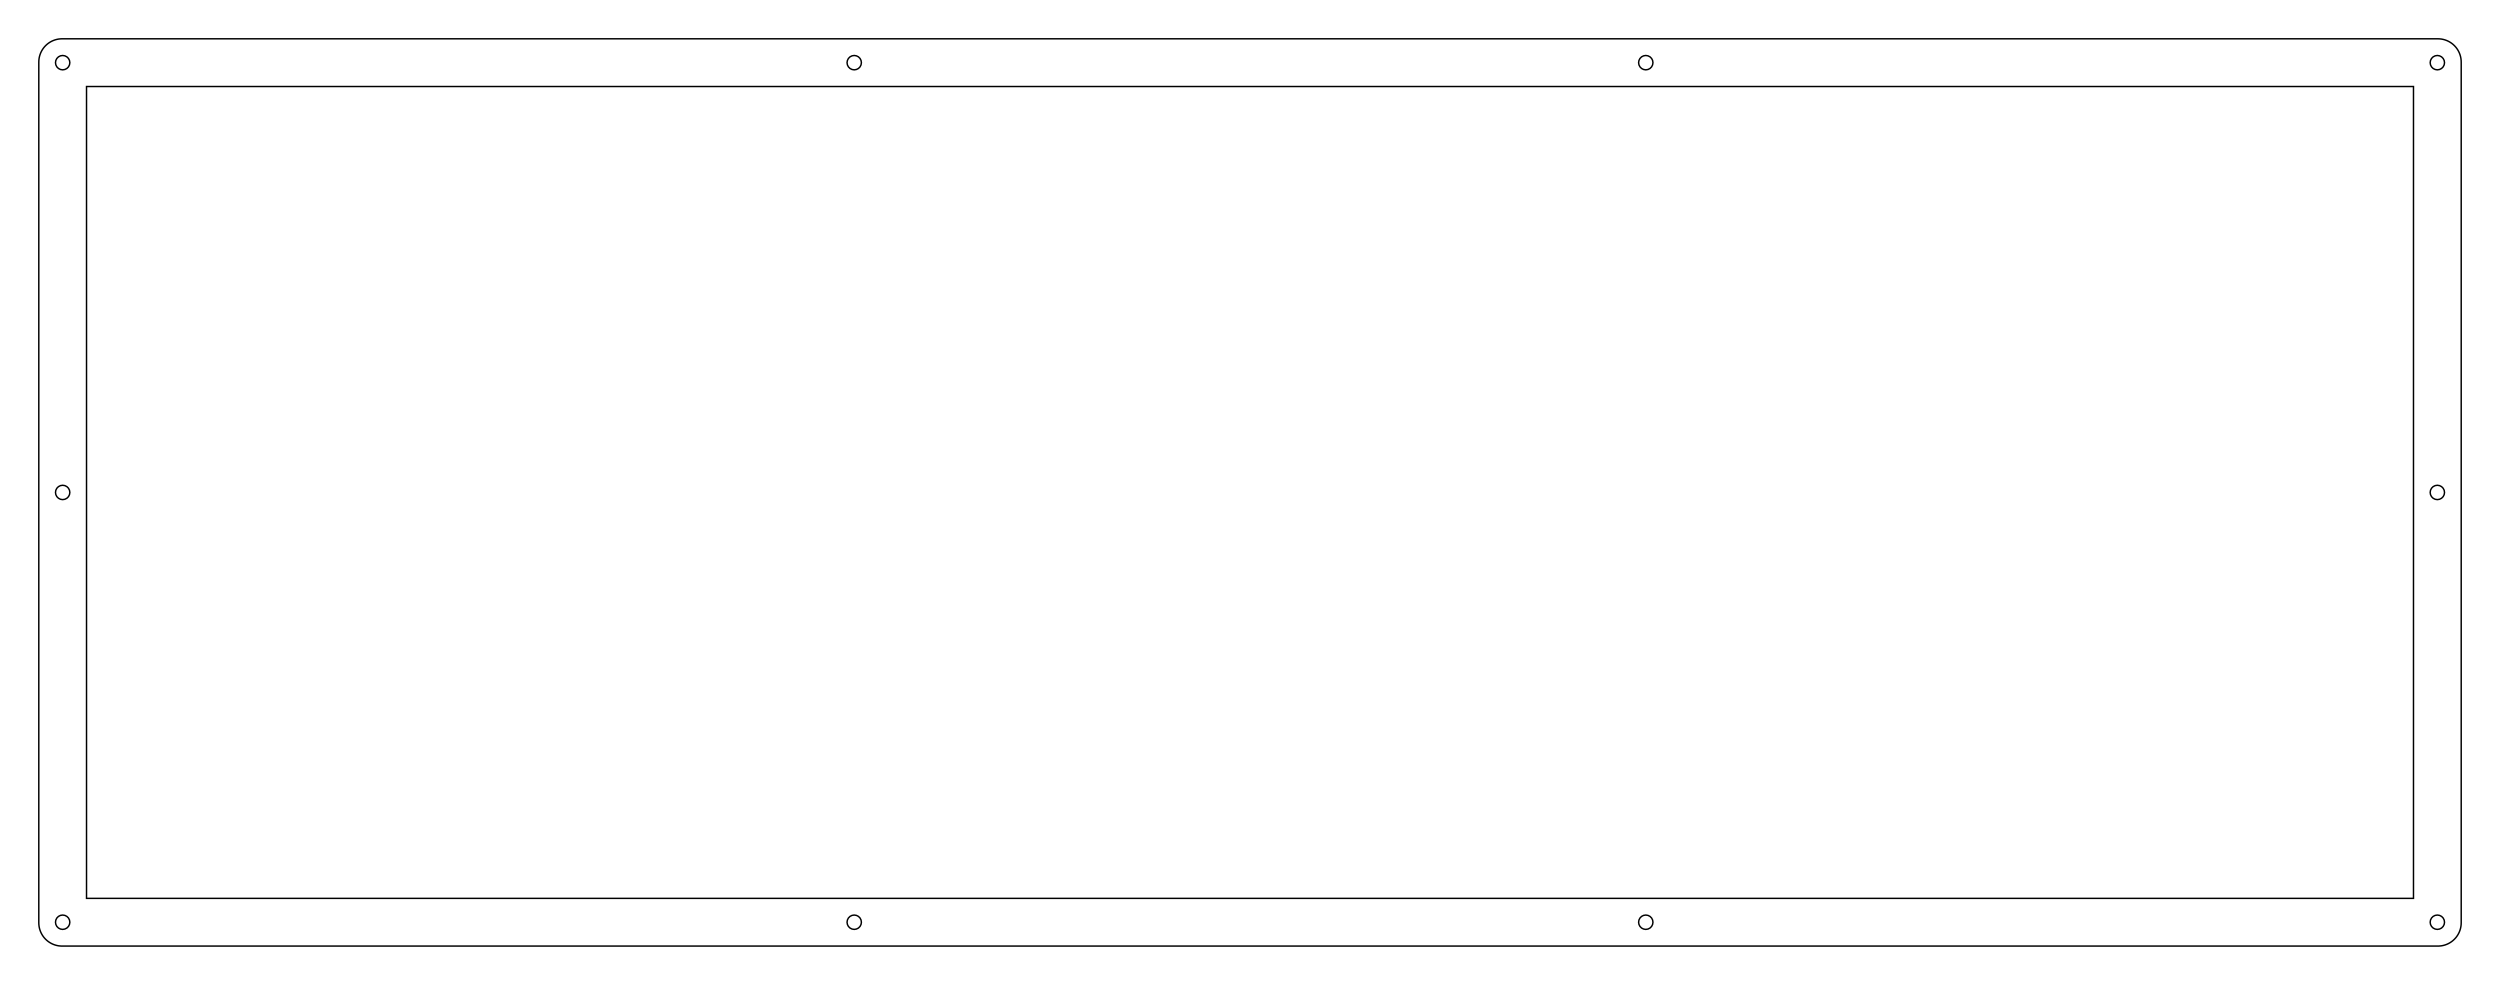
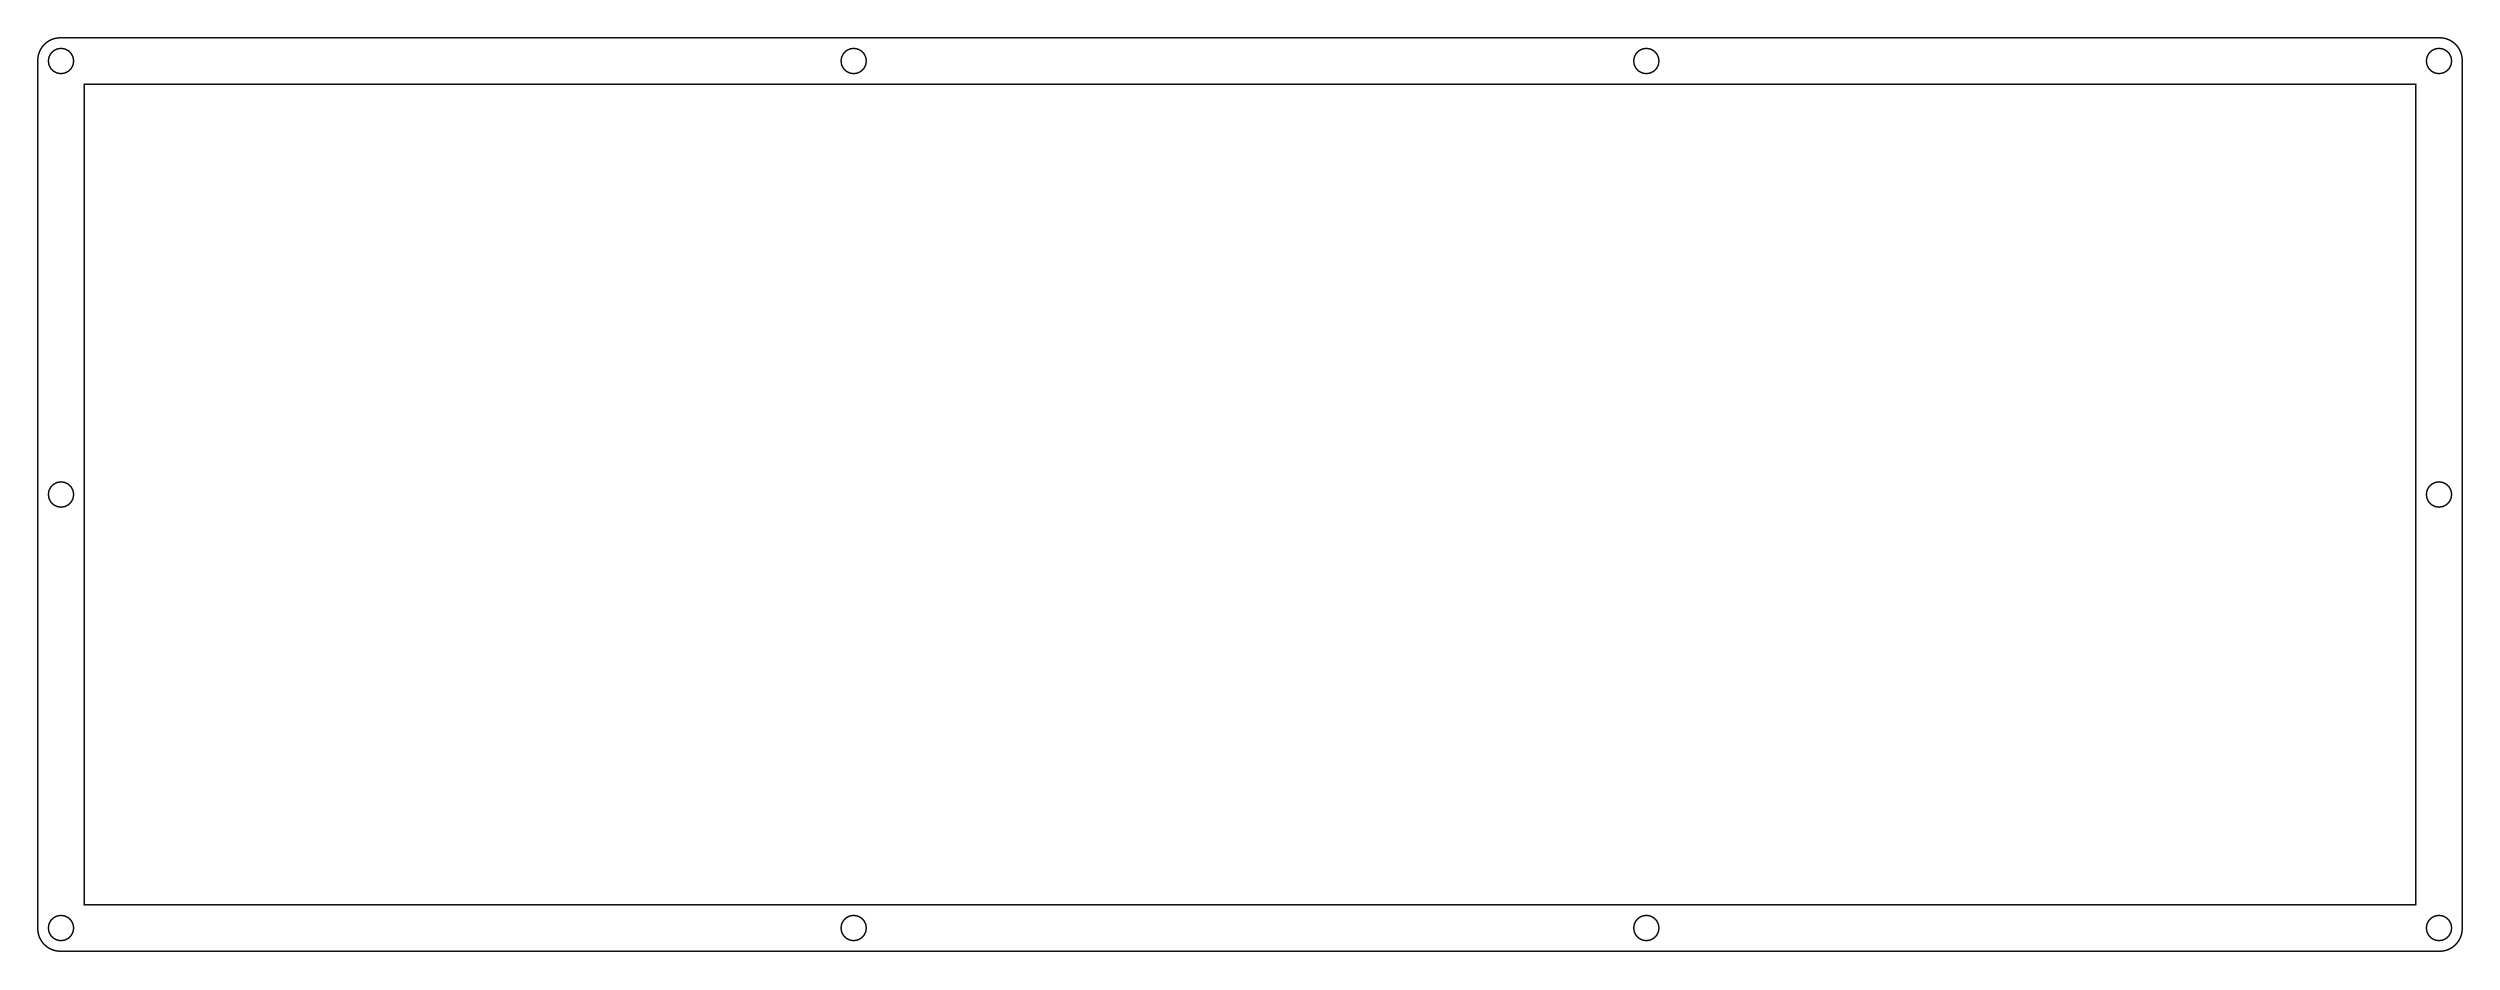
- <svg xmlns="http://www.w3.org/2000/svg" width="322.189mm" height="126.927mm" viewBox="0.000 0.000 322.189 126.927">
-   <polygon points="314.189,5.001 314.424,5.010 314.658,5.037 314.889,5.083 315.116,5.147 315.337,5.229 315.551,5.327 315.756,5.443 315.952,5.573 316.137,5.719 316.310,5.879 316.470,6.052 316.616,6.237 316.747,6.433 316.862,6.639 316.961,6.852 317.042,7.073 317.106,7.300 317.152,7.531 317.180,7.765 317.189,8.001 317.189,118.927 317.180,119.162 317.152,119.396 317.106,119.627 317.042,119.854 316.961,120.075 316.862,120.288 316.747,120.494 316.616,120.690 316.470,120.875 316.310,121.048 316.137,121.208 315.952,121.354 315.756,121.484 315.551,121.600 315.337,121.698 315.116,121.780 314.889,121.844 314.658,121.890 314.424,121.917 314.189,121.927 8.001,121.927 7.765,121.917 7.531,121.890 7.300,121.844 7.073,121.780 6.852,121.698 6.639,121.600 6.433,121.484 6.237,121.354 6.052,121.208 5.879,121.048 5.719,120.875 5.573,120.690 5.443,120.494 5.327,120.288 5.229,120.075 5.147,119.854 5.083,119.627 5.037,119.396 5.010,119.162 5.000,118.927 5.001,8.001 5.010,7.765 5.037,7.531 5.083,7.300 5.147,7.073 5.229,6.852 5.327,6.639 5.443,6.433 5.573,6.237 5.719,6.052 5.879,5.879 6.052,5.719 6.237,5.573 6.433,5.443 6.639,5.327 6.852,5.229 7.073,5.147 7.300,5.083 7.531,5.037 7.765,5.010 8.001,5.000" style="fill:none;stroke-width:0.05mm;stroke:black" />
-   <polygon points="313.828,117.972 313.570,118.103 313.366,118.308 313.234,118.566 313.189,118.852 313.234,119.137 313.366,119.395 313.570,119.600 313.828,119.731 314.114,119.777 314.400,119.731 314.658,119.600 314.862,119.395 314.994,119.137 315.039,118.852 314.994,118.566 314.862,118.308 314.658,118.103 314.400,117.972 314.114,117.927" style="fill:none;stroke-width:0.05mm;stroke:black" />
-   <polygon points="211.815,117.972 211.557,118.103 211.353,118.308 211.221,118.566 211.176,118.852 211.221,119.137 211.353,119.395 211.557,119.600 211.815,119.731 212.101,119.777 212.387,119.731 212.645,119.600 212.850,119.395 212.981,119.137 213.026,118.852 212.981,118.566 212.850,118.308 212.645,118.103 212.387,117.972 212.101,117.927" style="fill:none;stroke-width:0.05mm;stroke:black" />
-   <polygon points="109.802,117.972 109.545,118.103 109.340,118.308 109.209,118.566 109.163,118.852 109.209,119.137 109.340,119.395 109.545,119.600 109.802,119.731 110.088,119.777 110.374,119.731 110.632,119.600 110.837,119.395 110.968,119.137 111.013,118.852 110.968,118.566 110.837,118.308 110.632,118.103 110.374,117.972 110.088,117.927" style="fill:none;stroke-width:0.05mm;stroke:black" />
-   <polygon points="7.790,117.972 7.532,118.103 7.327,118.308 7.196,118.566 7.151,118.852 7.196,119.137 7.327,119.395 7.532,119.600 7.790,119.731 8.075,119.777 8.361,119.731 8.619,119.600 8.824,119.395 8.955,119.137 9.001,118.852 8.955,118.566 8.824,118.308 8.619,118.103 8.361,117.972 8.075,117.927" style="fill:none;stroke-width:0.05mm;stroke:black" />
-   <polygon points="11.151,11.150 11.151,115.777 311.039,115.777 311.039,11.150" style="fill:none;stroke-width:0.05mm;stroke:black" />
-   <polygon points="313.828,62.584 313.570,62.715 313.366,62.920 313.234,63.178 313.189,63.464 313.234,63.749 313.366,64.007 313.570,64.212 313.828,64.343 314.114,64.389 314.400,64.343 314.658,64.212 314.862,64.007 314.994,63.749 315.039,63.464 314.994,63.178 314.862,62.920 314.658,62.715 314.400,62.584 314.114,62.539" style="fill:none;stroke-width:0.05mm;stroke:black" />
-   <polygon points="7.790,62.584 7.532,62.715 7.327,62.920 7.196,63.178 7.151,63.464 7.196,63.749 7.327,64.007 7.532,64.212 7.790,64.343 8.075,64.389 8.361,64.343 8.619,64.212 8.824,64.007 8.955,63.749 9.001,63.464 8.955,63.178 8.824,62.920 8.619,62.715 8.361,62.584 8.075,62.539" style="fill:none;stroke-width:0.05mm;stroke:black" />
-   <polygon points="109.802,7.196 109.545,7.327 109.340,7.532 109.209,7.790 109.163,8.075 109.209,8.361 109.340,8.619 109.545,8.824 109.802,8.955 110.088,9.001 110.374,8.955 110.632,8.824 110.837,8.619 110.968,8.361 111.013,8.075 110.968,7.790 110.837,7.532 110.632,7.327 110.374,7.196 110.088,7.150" style="fill:none;stroke-width:0.05mm;stroke:black" />
-   <polygon points="211.815,7.196 211.557,7.327 211.353,7.532 211.221,7.790 211.176,8.075 211.221,8.361 211.353,8.619 211.557,8.824 211.815,8.955 212.101,9.001 212.387,8.955 212.645,8.824 212.850,8.619 212.981,8.361 213.026,8.075 212.981,7.790 212.850,7.532 212.645,7.327 212.387,7.196 212.101,7.150" style="fill:none;stroke-width:0.05mm;stroke:black" />
-   <polygon points="313.828,7.196 313.570,7.327 313.366,7.532 313.234,7.790 313.189,8.075 313.234,8.361 313.366,8.619 313.570,8.824 313.828,8.955 314.114,9.001 314.400,8.955 314.658,8.824 314.862,8.619 314.994,8.361 315.039,8.075 314.994,7.790 314.862,7.532 314.658,7.327 314.400,7.196 314.114,7.150" style="fill:none;stroke-width:0.05mm;stroke:black" />
-   <polygon points="7.790,7.196 7.532,7.327 7.327,7.532 7.196,7.790 7.151,8.075 7.196,8.361 7.327,8.619 7.532,8.824 7.790,8.955 8.075,9.001 8.361,8.955 8.619,8.824 8.824,8.619 8.955,8.361 9.001,8.075 8.955,7.790 8.824,7.532 8.619,7.327 8.361,7.196 8.075,7.151" style="fill:none;stroke-width:0.05mm;stroke:black" />
+ <svg xmlns="http://www.w3.org/2000/svg" width="330.952mm" height="130.927mm" viewBox="0.000 0.000 330.952 130.927">
+   <polygon points="322.952,5.001 323.187,5.010 323.421,5.037 323.652,5.083 323.879,5.147 324.100,5.229 324.313,5.327 324.519,5.443 324.715,5.573 324.900,5.719 325.073,5.879 325.233,6.052 325.379,6.237 325.509,6.433 325.625,6.639 325.723,6.852 325.805,7.073 325.869,7.300 325.915,7.531 325.942,7.765 325.952,8.001 325.952,122.927 325.942,123.162 325.915,123.396 325.869,123.627 325.805,123.854 325.723,124.075 325.625,124.288 325.509,124.494 325.379,124.690 325.233,124.875 325.073,125.048 324.900,125.208 324.715,125.354 324.519,125.484 324.313,125.600 324.100,125.698 323.879,125.780 323.652,125.844 323.421,125.890 323.187,125.917 322.952,125.927 8.001,125.927 7.765,125.917 7.531,125.890 7.300,125.844 7.073,125.780 6.852,125.698 6.639,125.600 6.433,125.484 6.237,125.354 6.052,125.208 5.879,125.048 5.719,124.875 5.573,124.690 5.443,124.494 5.327,124.288 5.229,124.075 5.147,123.854 5.083,123.627 5.037,123.396 5.010,123.162 5.000,122.927 5.001,8.001 5.010,7.765 5.037,7.531 5.083,7.300 5.147,7.073 5.229,6.852 5.327,6.639 5.443,6.433 5.573,6.237 5.719,6.052 5.879,5.879 6.052,5.719 6.237,5.573 6.433,5.443 6.639,5.327 6.852,5.229 7.073,5.147 7.300,5.083 7.531,5.037 7.765,5.010 8.001,5.000" style="fill:none;stroke-width:0.05mm;stroke:black" />
+   <polygon points="322.359,121.258 321.892,121.496 321.521,121.867 321.283,122.334 321.202,122.852 321.283,123.369 321.521,123.836 321.892,124.207 322.359,124.445 322.877,124.526 323.394,124.445 323.861,124.207 324.232,123.836 324.470,123.369 324.552,122.852 324.470,122.334 324.232,121.867 323.861,121.496 323.394,121.258 322.877,121.177" style="fill:none;stroke-width:0.05mm;stroke:black" />
+   <polygon points="217.425,121.258 216.958,121.496 216.588,121.867 216.350,122.334 216.268,122.852 216.350,123.369 216.588,123.836 216.958,124.207 217.425,124.445 217.943,124.526 218.460,124.445 218.927,124.207 219.298,123.836 219.536,123.369 219.618,122.852 219.536,122.334 219.298,121.867 218.927,121.496 218.460,121.258 217.943,121.177" style="fill:none;stroke-width:0.05mm;stroke:black" />
+   <polygon points="112.492,121.258 112.025,121.496 111.654,121.867 111.416,122.334 111.334,122.852 111.416,123.369 111.654,123.836 112.025,124.207 112.492,124.445 113.009,124.526 113.527,124.445 113.994,124.207 114.364,123.836 114.602,123.369 114.684,122.852 114.602,122.334 114.364,121.867 113.994,121.496 113.527,121.258 113.009,121.177" style="fill:none;stroke-width:0.05mm;stroke:black" />
+   <polygon points="7.558,121.258 7.091,121.496 6.720,121.867 6.482,122.334 6.401,122.852 6.482,123.369 6.720,123.836 7.091,124.207 7.558,124.445 8.075,124.526 8.593,124.445 9.060,124.207 9.431,123.836 9.669,123.369 9.751,122.852 9.669,122.334 9.431,121.867 9.060,121.496 8.593,121.258 8.075,121.177" style="fill:none;stroke-width:0.05mm;stroke:black" />
+   <polygon points="11.151,11.150 11.151,119.777 319.802,119.777 319.802,11.150" style="fill:none;stroke-width:0.05mm;stroke:black" />
+   <polygon points="322.359,63.870 321.892,64.108 321.521,64.478 321.283,64.945 321.202,65.463 321.283,65.981 321.521,66.448 321.892,66.819 322.359,67.057 322.877,67.138 323.394,67.057 323.861,66.819 324.232,66.448 324.470,65.981 324.552,65.463 324.470,64.945 324.232,64.478 323.861,64.108 323.394,63.870 322.877,63.789" style="fill:none;stroke-width:0.05mm;stroke:black" />
+   <polygon points="7.558,63.870 7.091,64.108 6.720,64.478 6.482,64.945 6.401,65.463 6.482,65.981 6.720,66.448 7.091,66.819 7.558,67.057 8.075,67.138 8.593,67.057 9.060,66.819 9.431,66.448 9.669,65.981 9.751,65.463 9.669,64.945 9.431,64.478 9.060,64.108 8.593,63.870 8.075,63.789" style="fill:none;stroke-width:0.05mm;stroke:black" />
+   <polygon points="112.492,6.482 112.025,6.720 111.654,7.091 111.416,7.558 111.334,8.075 111.416,8.593 111.654,9.060 112.025,9.431 112.492,9.669 113.009,9.751 113.527,9.669 113.994,9.431 114.364,9.060 114.602,8.593 114.684,8.075 114.602,7.558 114.364,7.091 113.994,6.720 113.527,6.482 113.009,6.400" style="fill:none;stroke-width:0.05mm;stroke:black" />
+   <polygon points="217.425,6.482 216.958,6.720 216.588,7.091 216.350,7.558 216.268,8.075 216.350,8.593 216.588,9.060 216.958,9.431 217.425,9.669 217.943,9.751 218.460,9.669 218.927,9.431 219.298,9.060 219.536,8.593 219.618,8.075 219.536,7.558 219.298,7.091 218.927,6.720 218.460,6.482 217.943,6.400" style="fill:none;stroke-width:0.05mm;stroke:black" />
+   <polygon points="322.359,6.482 321.892,6.720 321.521,7.091 321.283,7.558 321.202,8.075 321.283,8.593 321.521,9.060 321.892,9.431 322.359,9.669 322.877,9.751 323.394,9.669 323.861,9.431 324.232,9.060 324.470,8.593 324.552,8.075 324.470,7.558 324.232,7.091 323.861,6.720 323.394,6.482 322.877,6.400" style="fill:none;stroke-width:0.05mm;stroke:black" />
+   <polygon points="7.558,6.482 7.091,6.720 6.720,7.091 6.482,7.558 6.401,8.075 6.482,8.593 6.720,9.060 7.091,9.431 7.558,9.669 8.075,9.751 8.593,9.669 9.060,9.431 9.431,9.060 9.669,8.593 9.751,8.075 9.669,7.558 9.431,7.091 9.060,6.720 8.593,6.482 8.075,6.401" style="fill:none;stroke-width:0.05mm;stroke:black" />
</svg>
